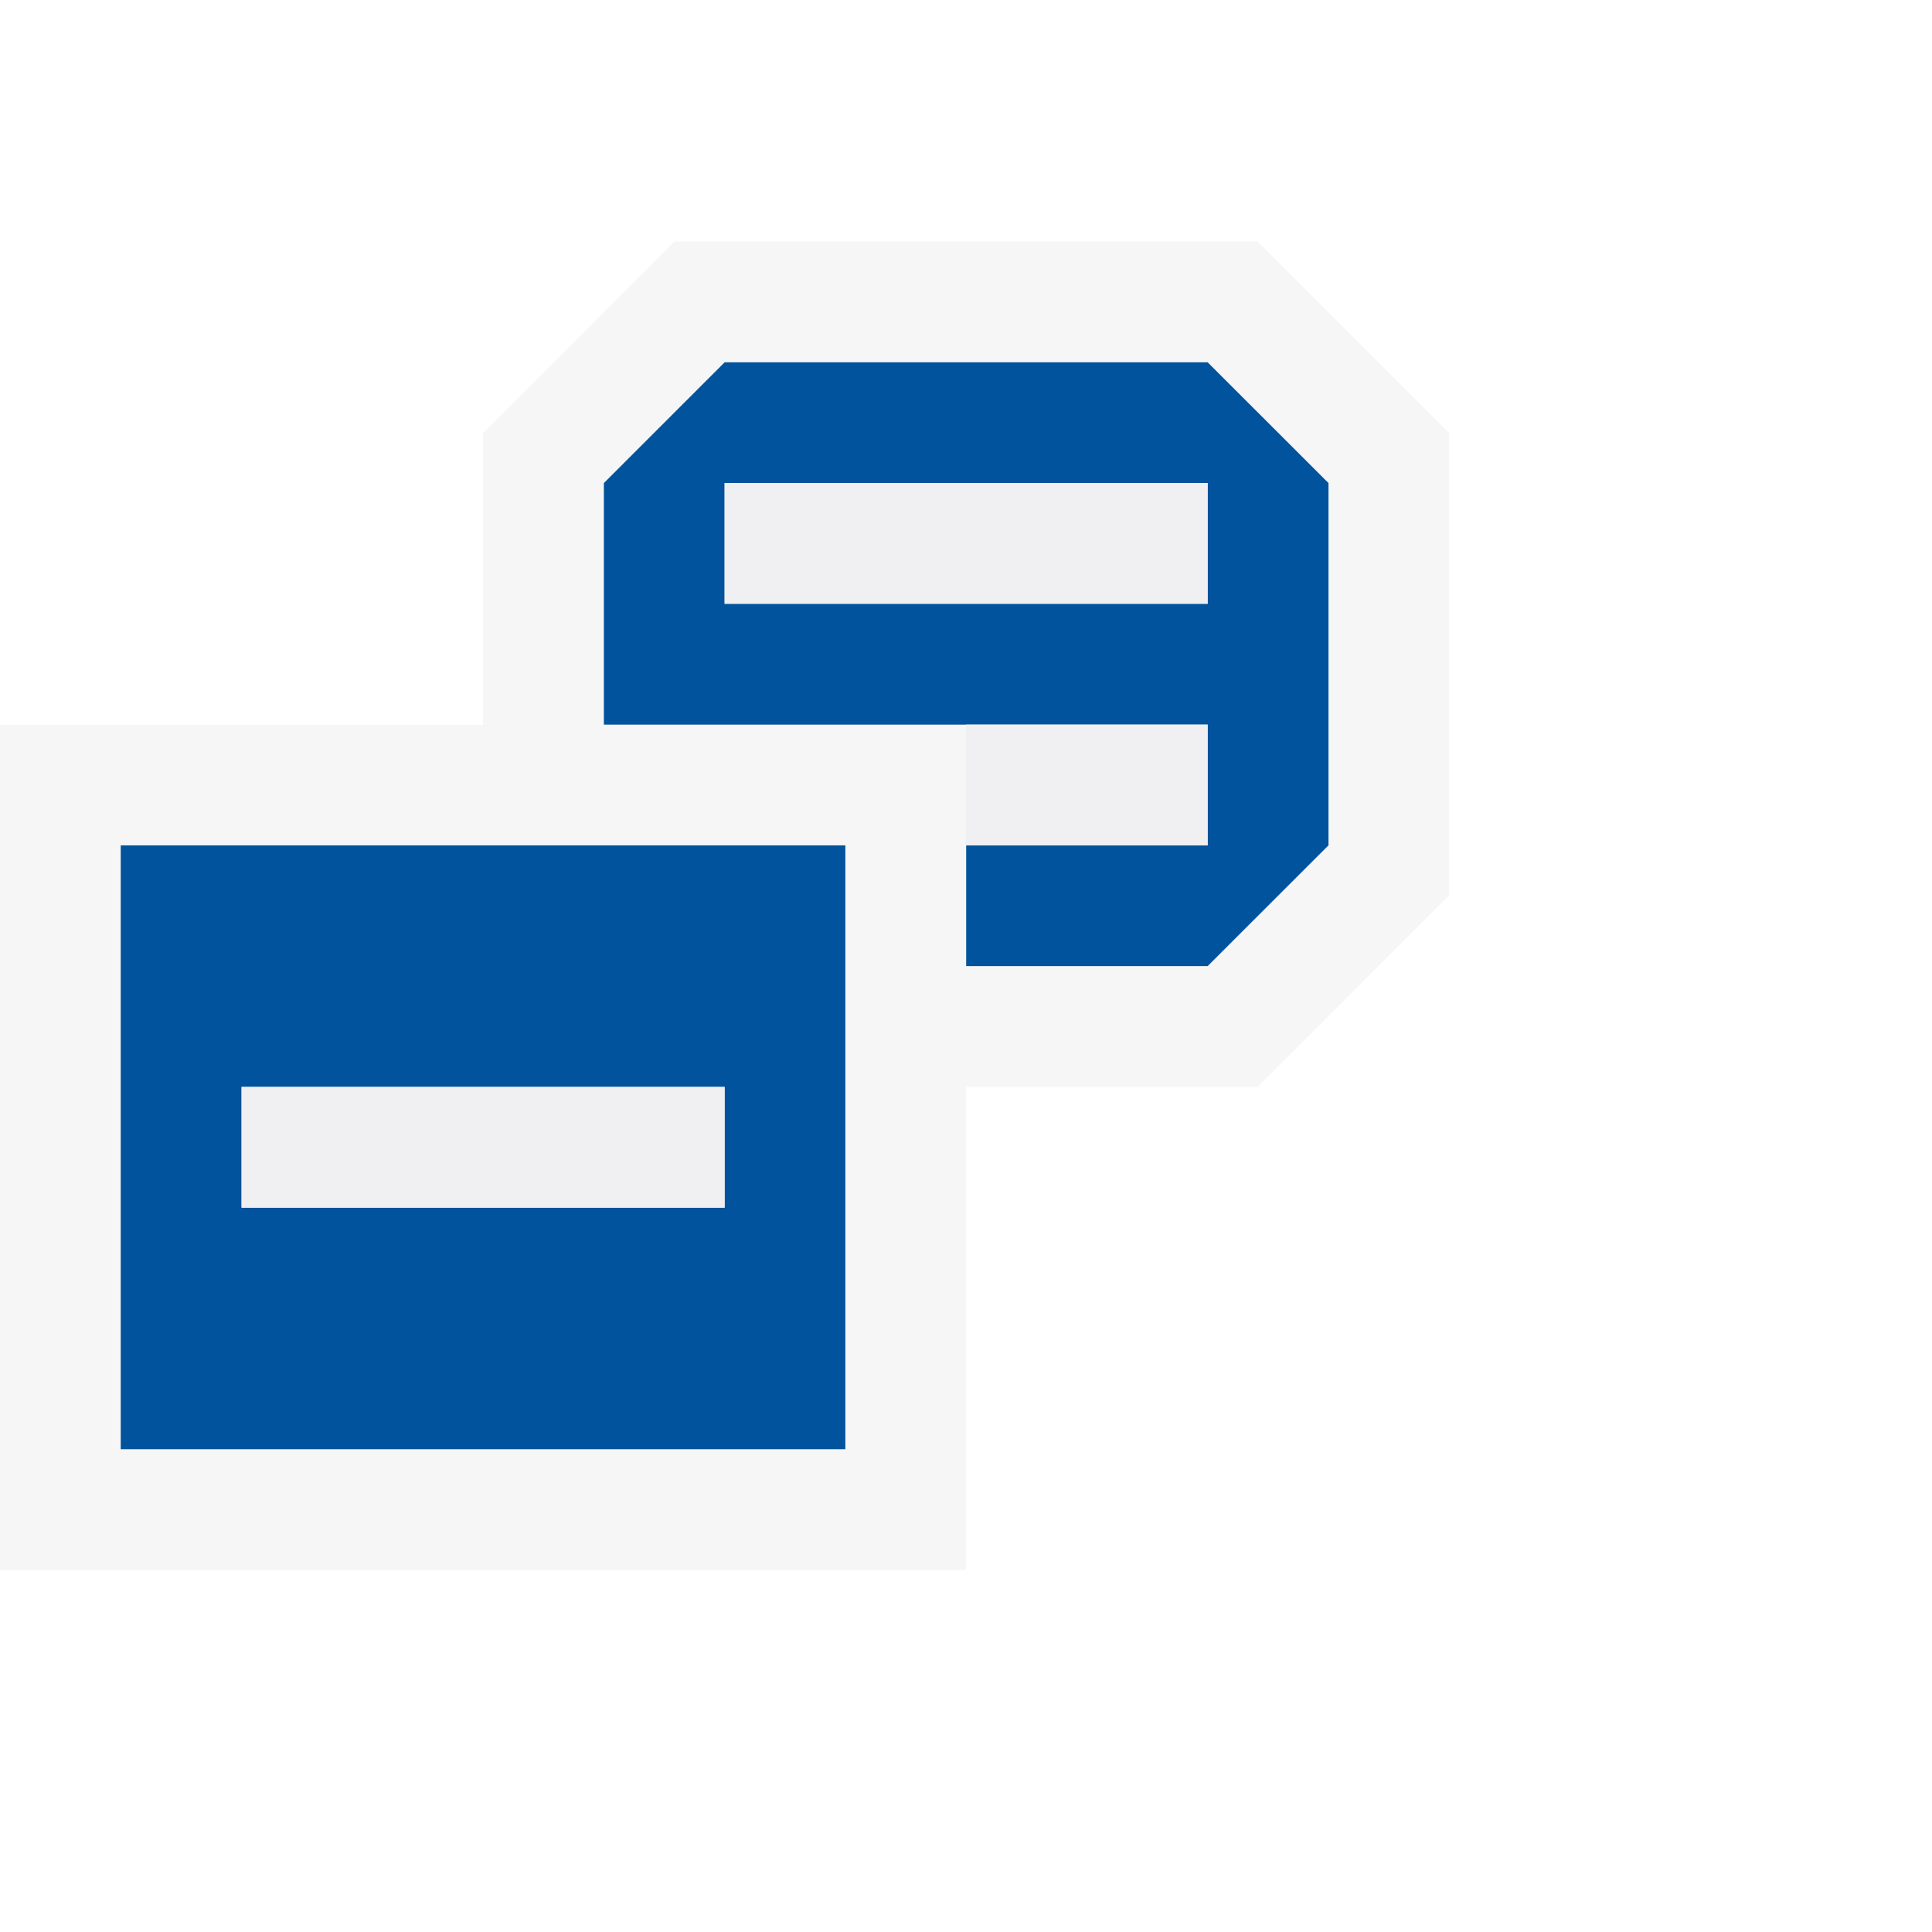
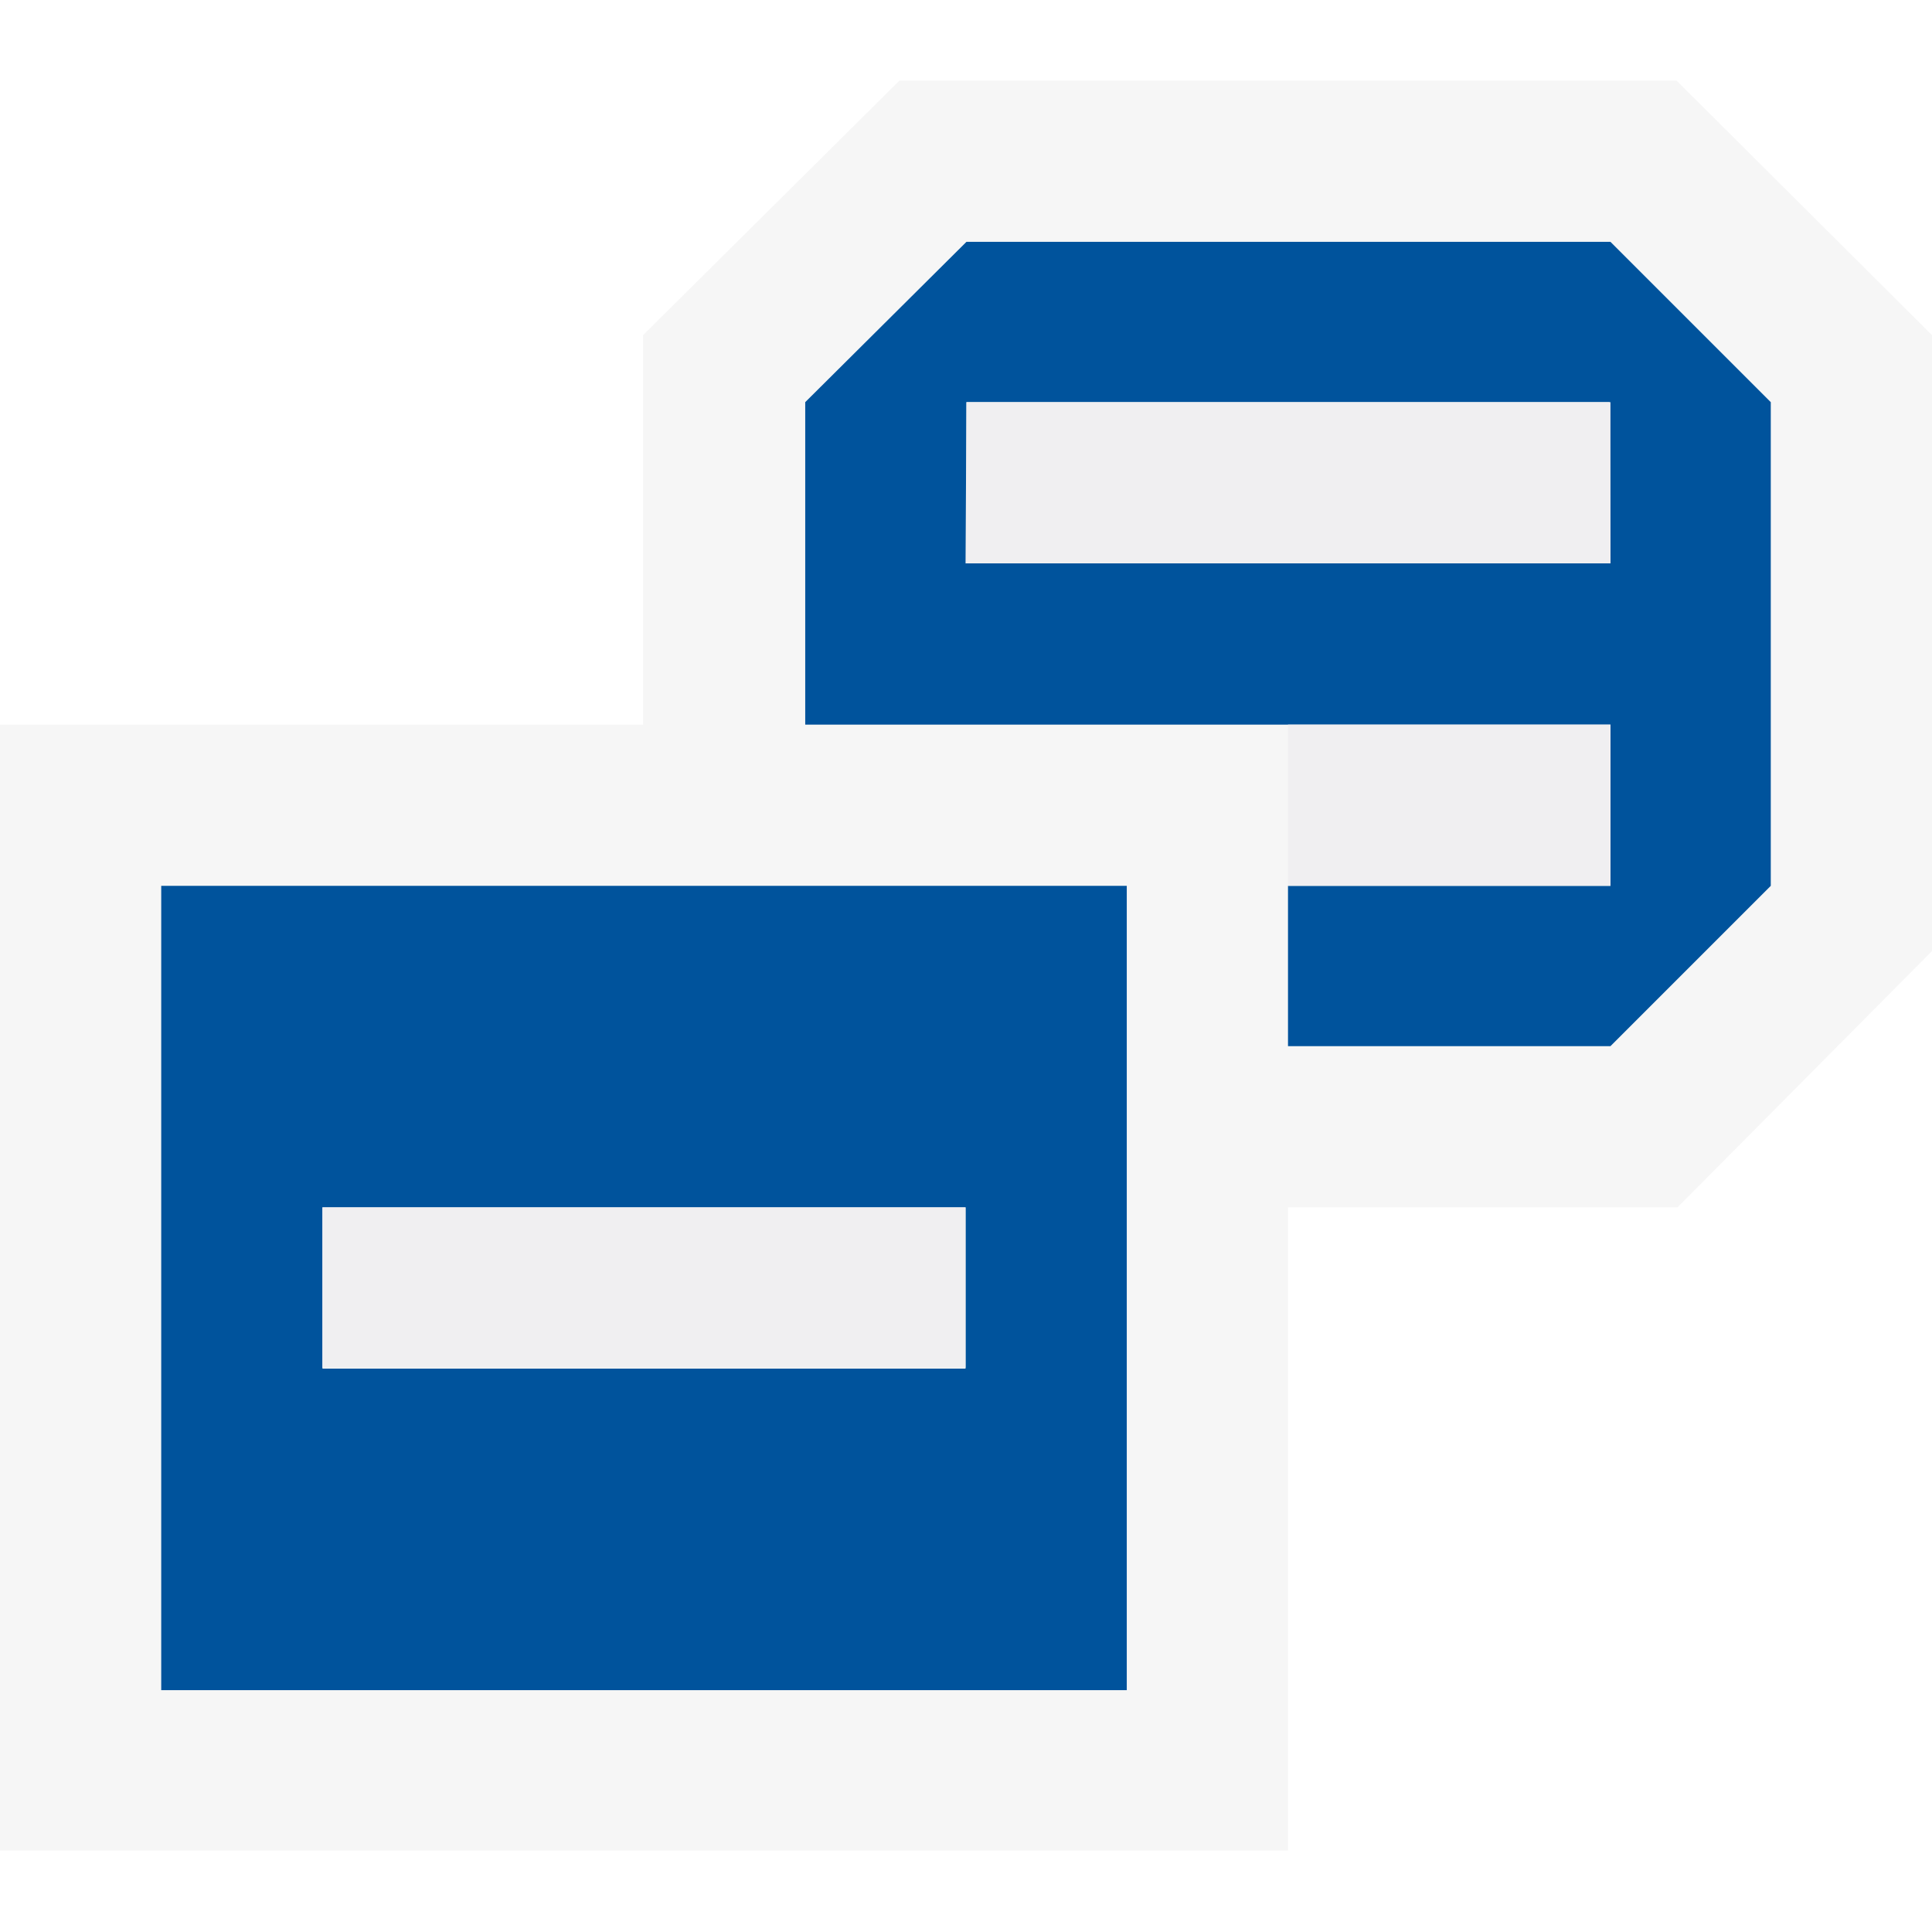
<svg xmlns="http://www.w3.org/2000/svg" viewBox="0 0 21.33 21.33">
-   <path d="M7.447 2.666L5.333 4.782v3.22H0v9.332h10.666V12h3.22l2.113-2.115V4.782l-2.115-2.116z" fill="#f6f6f6" />
-   <path d="M13.333 6.666H8V5.333h5.333zm0-2.666H8L6.667 5.333V8h6.666v1.333h-2.666v1.333h2.666l1.334-1.333v-4z" fill="#00539c" />
-   <path d="M2.667 12H8v1.333H2.667zm-1.334 4h8V9.333h-8z" fill="#00539c" />
-   <path d="M2.667 13.333H8V12H2.667zM8 6.666h5.333V5.333H8zM10.665 9.333h2.668V8h-2.668z" fill="#f0eff1" />
+   <path d="M9.93.89L7.1 3.7V8H0v12.43h14.22v-7.1h4.3l2.81-2.83v-6.8L18.51.89z" fill="#f6f6f6" />
+   <path d="M17.78 6.22h-7.11V4.44h7.1zm0-3.55h-7.11L8.89 4.44V8h8.89v1.78h-3.56v1.77h3.56l1.77-1.77V4.44z" fill="#00539c" />
+   <path d="M3.56 13.33h7.1v1.78h-7.1zm-1.78 5.33h10.66V9.78H1.78z" fill="#00539c" />
+   <path d="M3.56 15.1h7.1v-1.77h-7.1zm7.1-8.88h7.12V4.44h-7.11zm3.56 3.56h3.56V8h-3.56z" fill="#f0eff1" />
</svg>
